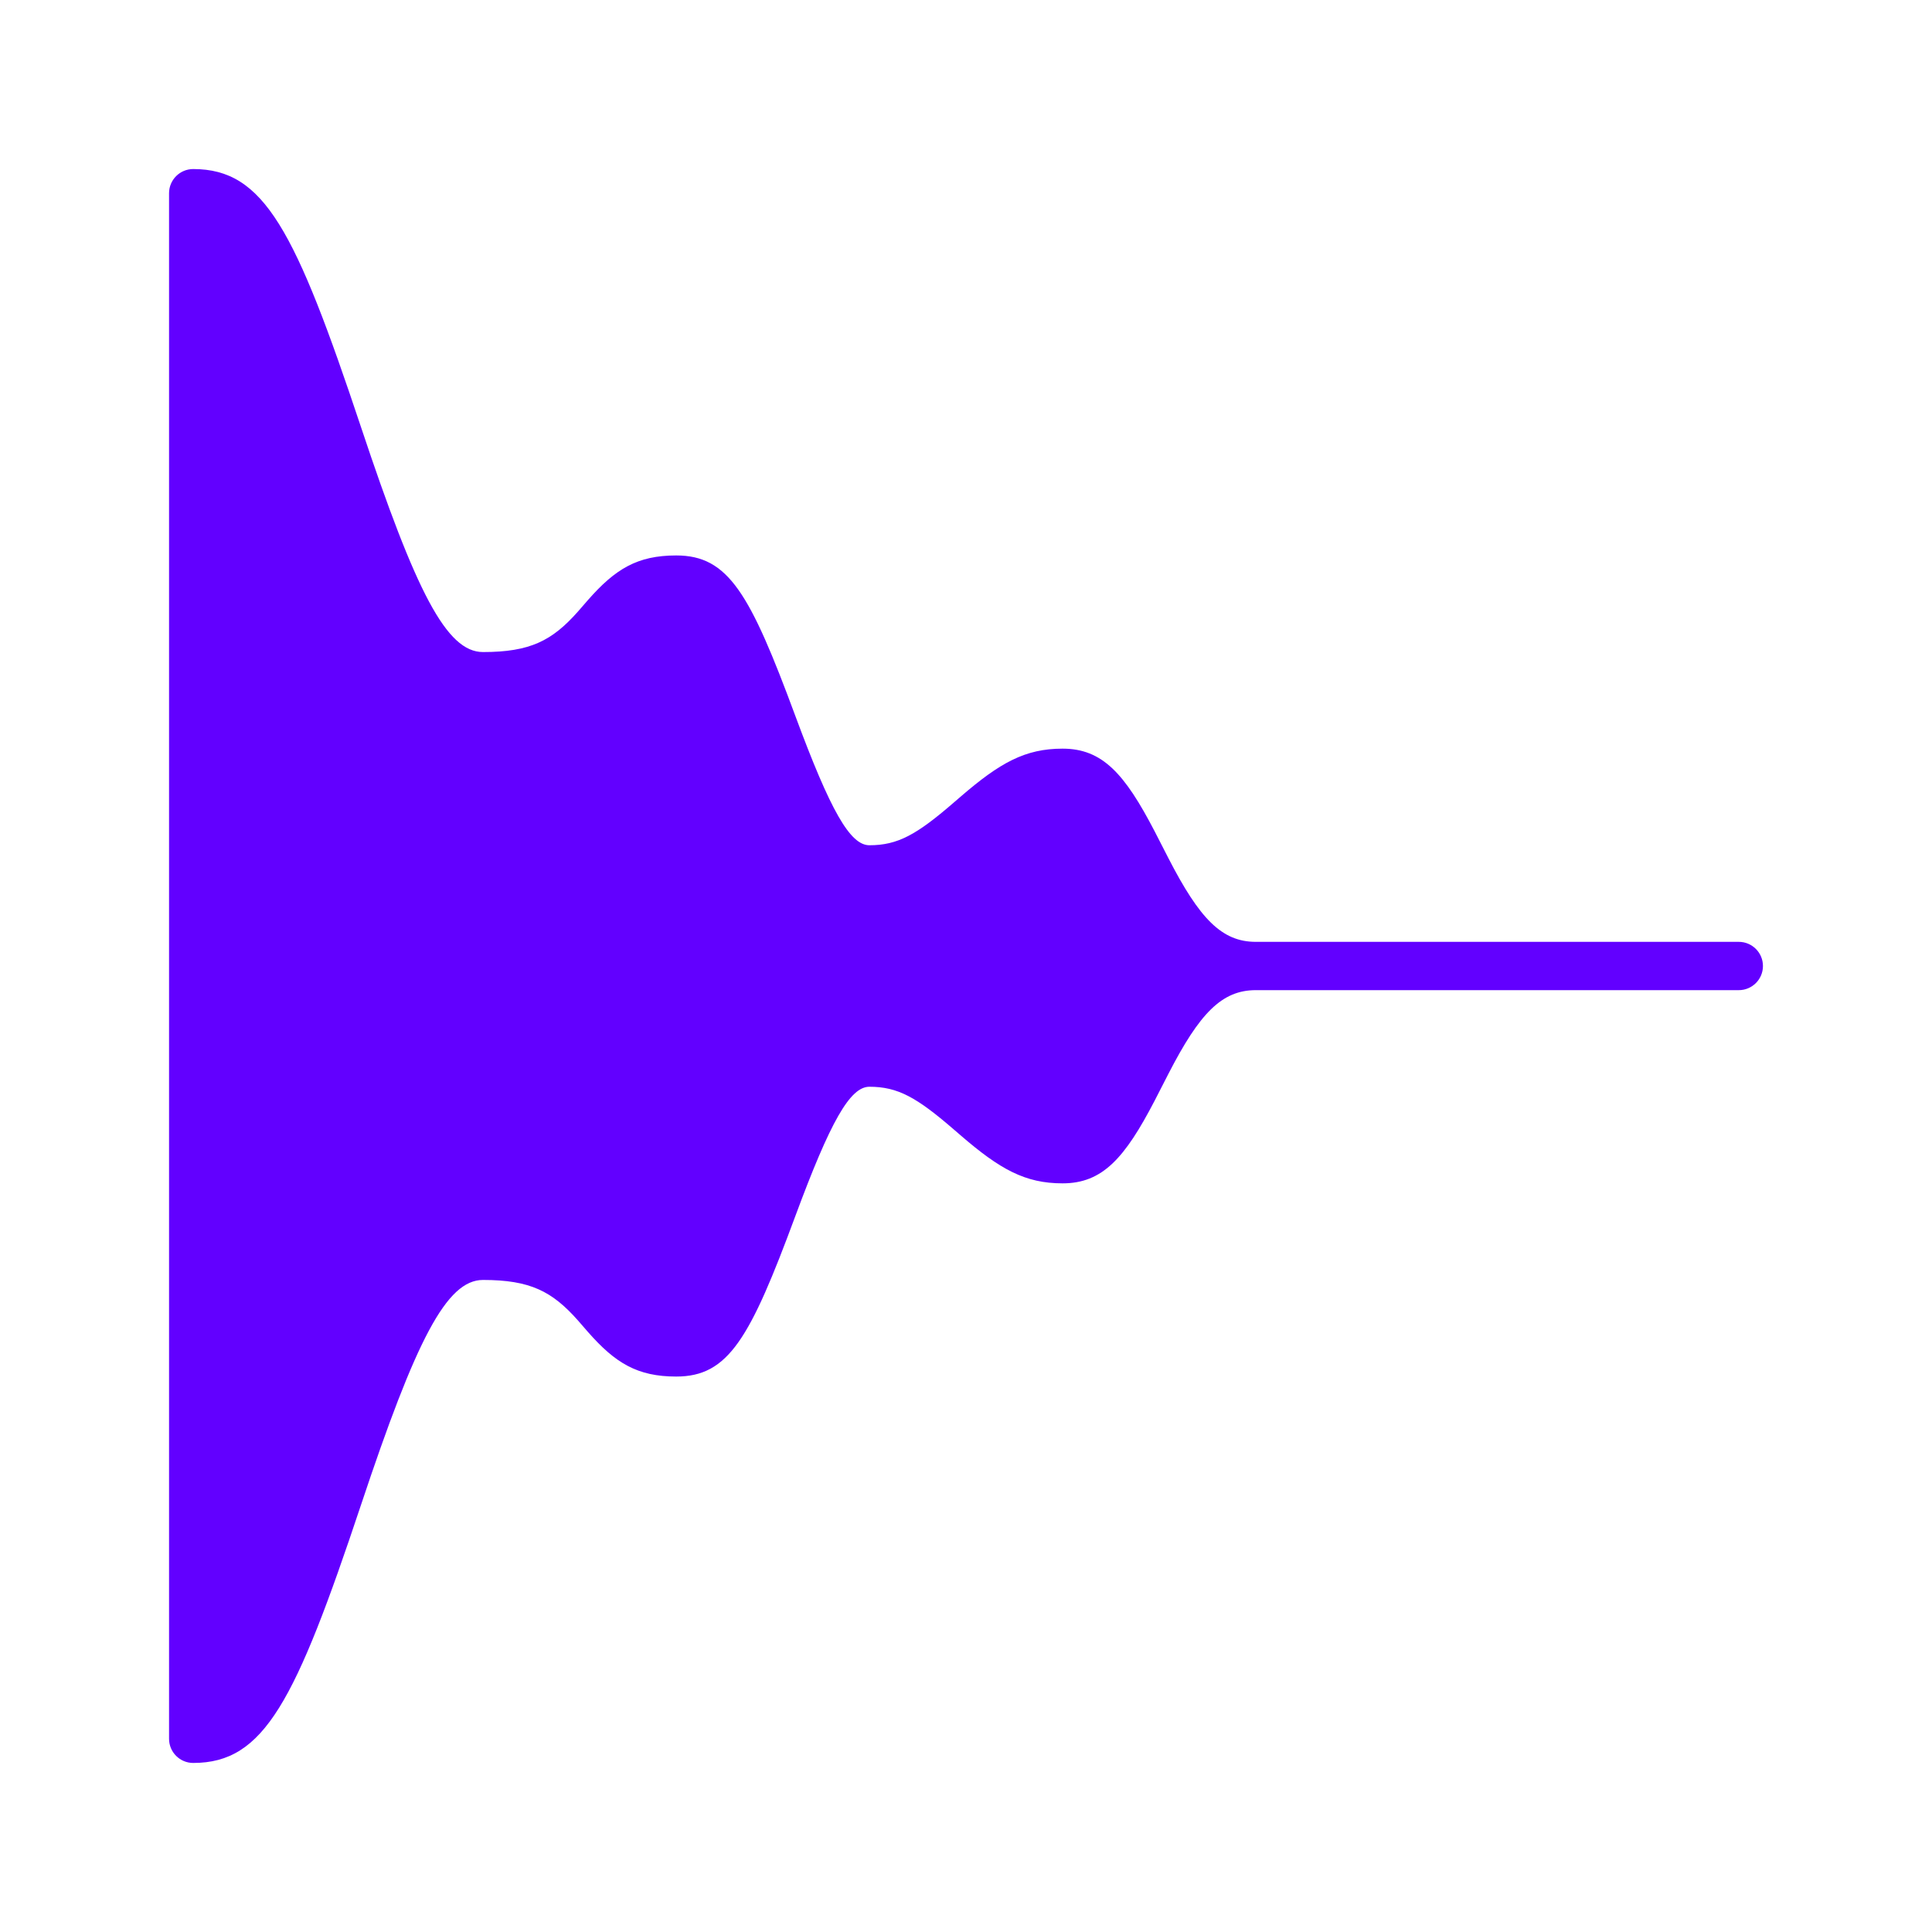
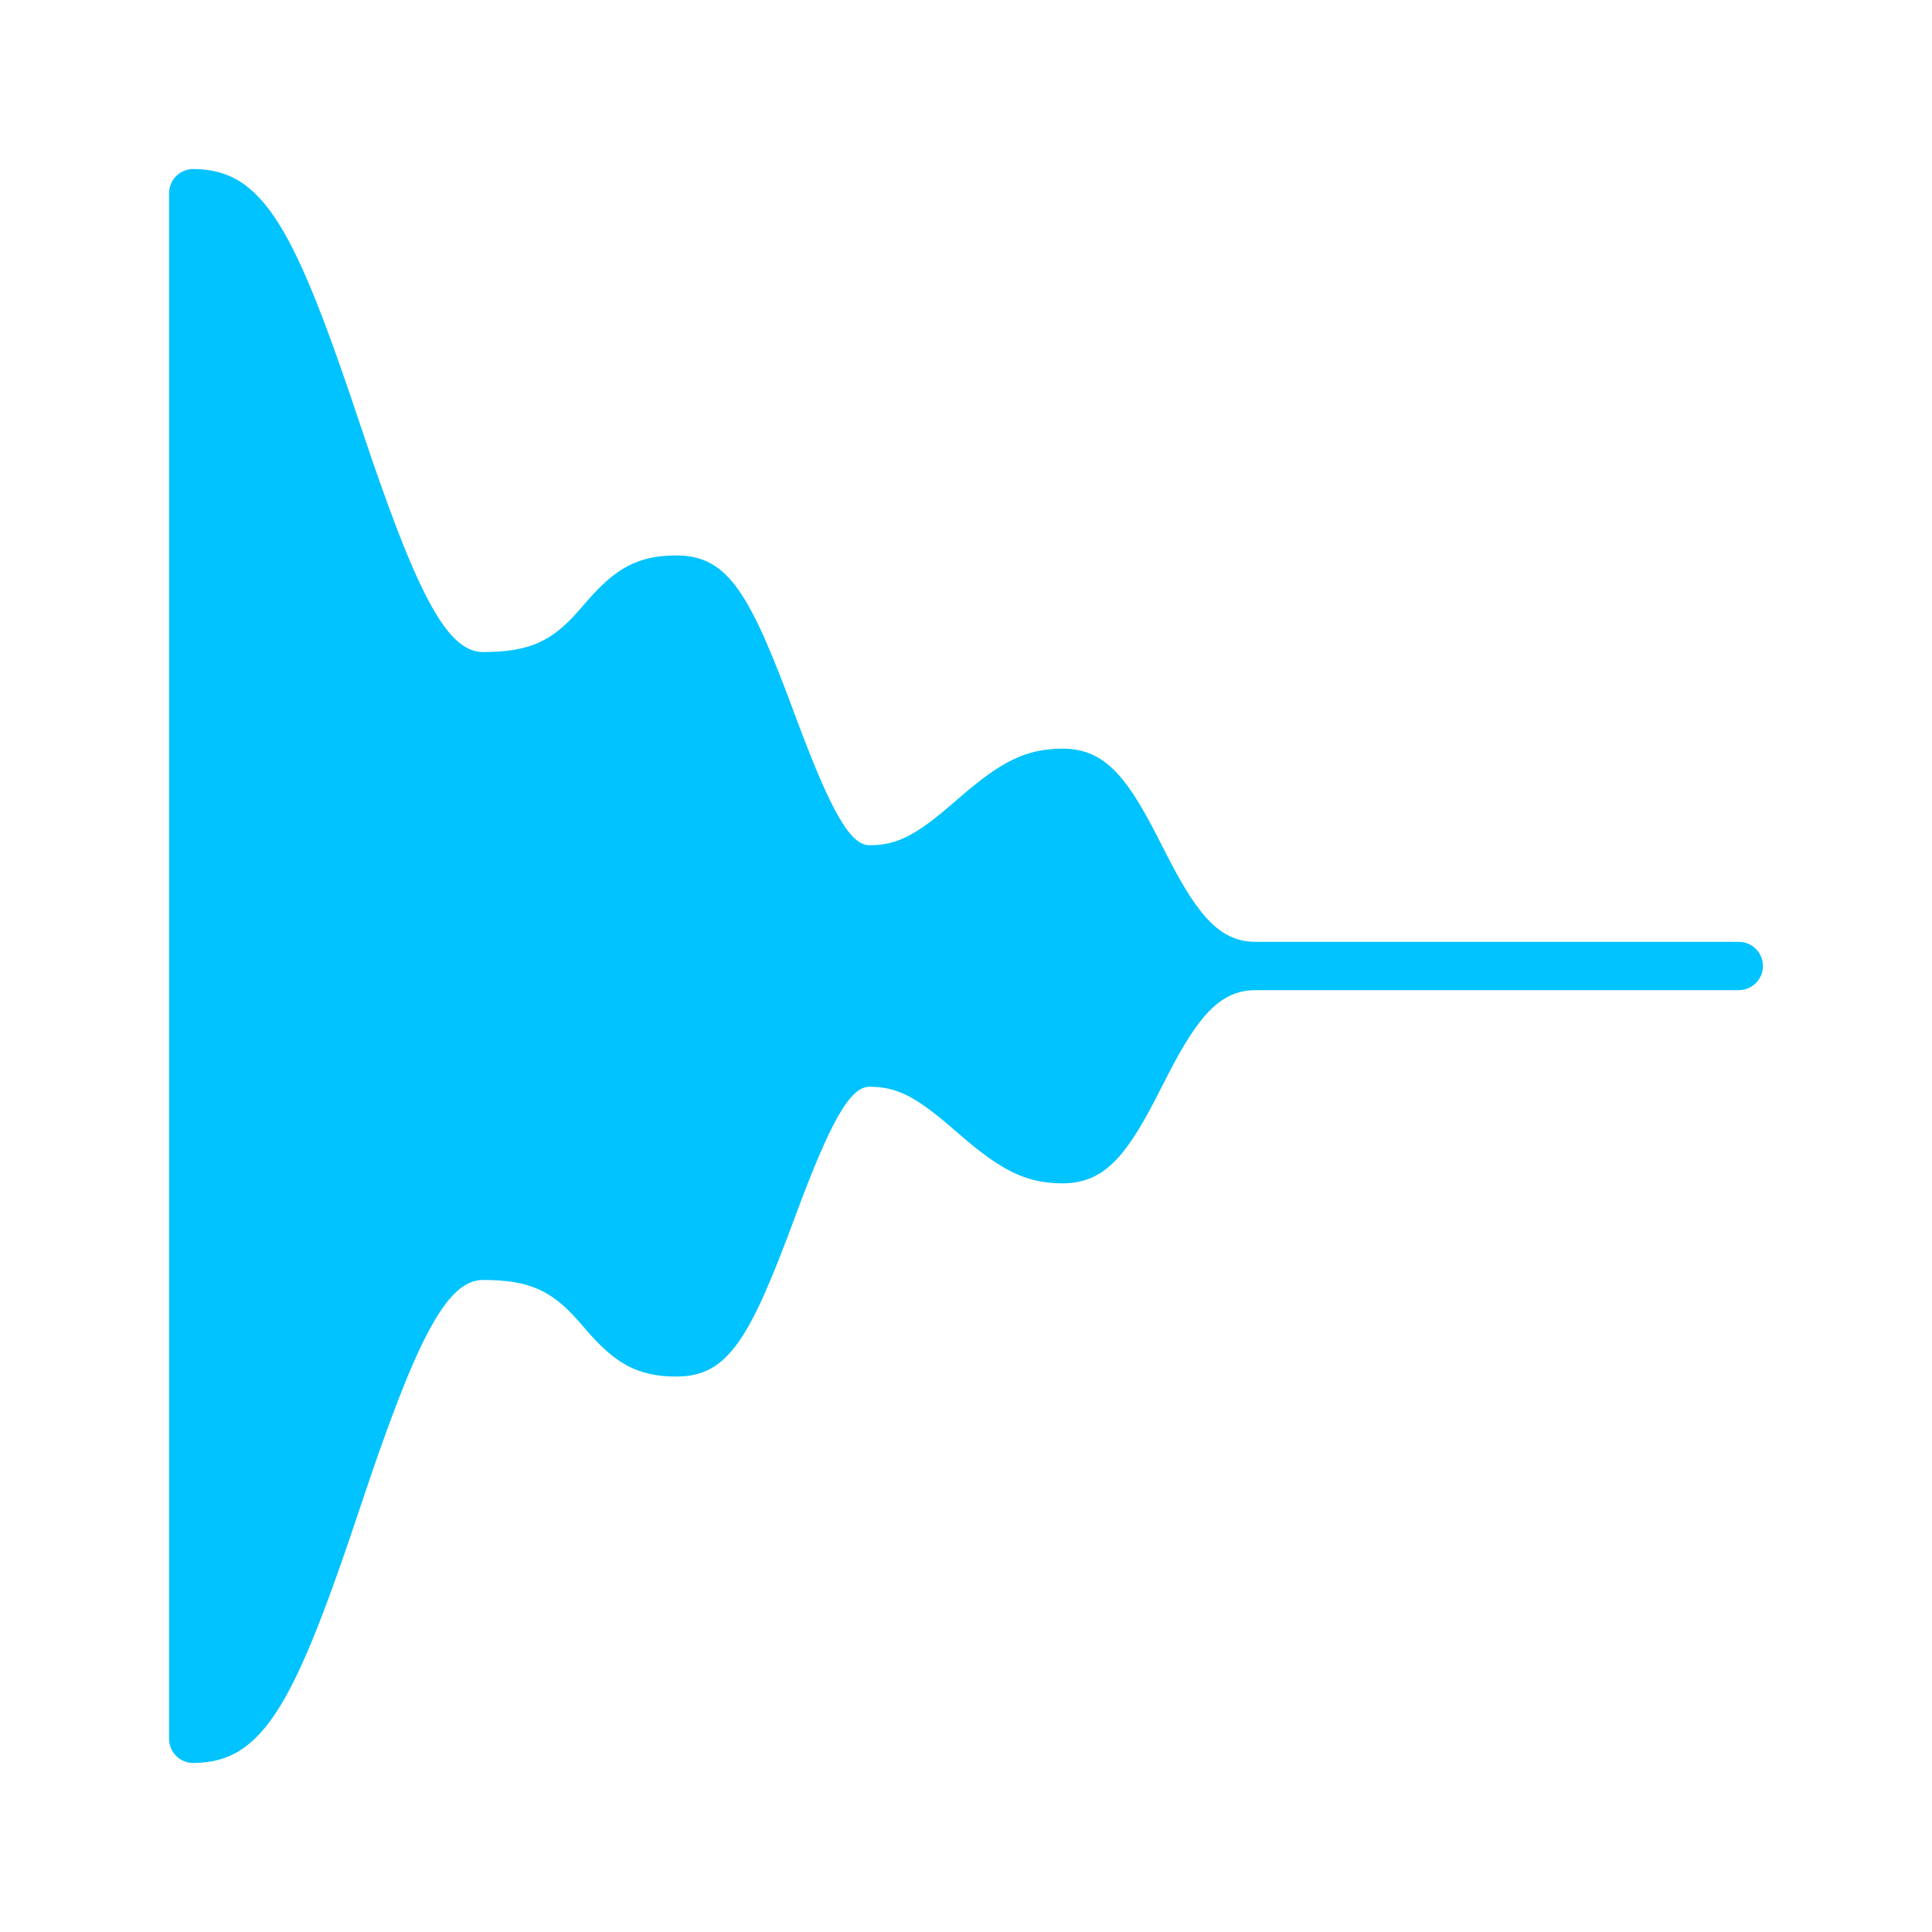
<svg xmlns="http://www.w3.org/2000/svg" width="20px" height="20px" viewBox="0 0 20 20" version="1.1">
  <g id="Sound/Effects/Fade-out" stroke="none" stroke-width="1" fill="none" fill-rule="evenodd">
-     <path d="M13,10.25 C12.647,10.25 12.417,10.491 12.096,11.115 L11.954,11.392 C11.644,11.989 11.413,12.25 11,12.25 C10.612,12.25 10.352,12.105 9.943,11.752 L9.87,11.689 C9.489,11.36 9.294,11.25 9,11.25 C8.8,11.25 8.597,11.607 8.234,12.587 C7.764,13.857 7.541,14.25 7,14.25 C6.598,14.25 6.369,14.11 6.087,13.789 C6.032,13.726 6.003,13.692 5.98,13.666 C5.715,13.368 5.488,13.25 5,13.25 C4.623,13.25 4.307,13.868 3.737,15.579 C3.057,17.618 2.735,18.25 2,18.25 C1.862,18.25 1.75,18.138 1.75,18 L1.75,2 C1.75,1.862 1.862,1.75 2,1.75 C2.735,1.75 3.057,2.382 3.737,4.421 C4.307,6.132 4.623,6.75 5,6.75 C5.488,6.75 5.715,6.632 5.98,6.334 C6.003,6.308 6.032,6.274 6.087,6.211 C6.369,5.89 6.598,5.75 7,5.75 C7.541,5.75 7.764,6.143 8.234,7.413 C8.597,8.393 8.8,8.75 9,8.75 C9.294,8.75 9.489,8.64 9.87,8.311 L9.943,8.248 C10.352,7.895 10.612,7.75 11,7.75 C11.413,7.75 11.644,8.011 11.954,8.608 L12.096,8.885 C12.417,9.509 12.647,9.75 13,9.75 L18,9.75 C18.138,9.75 18.25,9.862 18.25,10 C18.25,10.138 18.138,10.25 18,10.25 L13,10.25 L13,10.25 Z" id="Path" fill="#6200ff" fill-rule="nonzero" />
+     <path d="M13,10.25 C12.647,10.25 12.417,10.491 12.096,11.115 L11.954,11.392 C11.644,11.989 11.413,12.25 11,12.25 C10.612,12.25 10.352,12.105 9.943,11.752 L9.87,11.689 C9.489,11.36 9.294,11.25 9,11.25 C8.8,11.25 8.597,11.607 8.234,12.587 C7.764,13.857 7.541,14.25 7,14.25 C6.598,14.25 6.369,14.11 6.087,13.789 C6.032,13.726 6.003,13.692 5.98,13.666 C5.715,13.368 5.488,13.25 5,13.25 C4.623,13.25 4.307,13.868 3.737,15.579 C3.057,17.618 2.735,18.25 2,18.25 C1.862,18.25 1.75,18.138 1.75,18 L1.75,2 C1.75,1.862 1.862,1.75 2,1.75 C2.735,1.75 3.057,2.382 3.737,4.421 C4.307,6.132 4.623,6.75 5,6.75 C5.488,6.75 5.715,6.632 5.98,6.334 C6.003,6.308 6.032,6.274 6.087,6.211 C6.369,5.89 6.598,5.75 7,5.75 C7.541,5.75 7.764,6.143 8.234,7.413 C8.597,8.393 8.8,8.75 9,8.75 C9.294,8.75 9.489,8.64 9.87,8.311 L9.943,8.248 C10.352,7.895 10.612,7.75 11,7.75 C11.413,7.75 11.644,8.011 11.954,8.608 L12.096,8.885 C12.417,9.509 12.647,9.75 13,9.75 L18,9.75 C18.138,9.75 18.25,9.862 18.25,10 C18.25,10.138 18.138,10.25 18,10.25 L13,10.25 L13,10.25 Z" id="Path" fill="#00c3ff" fill-rule="nonzero" />
  </g>
</svg>
